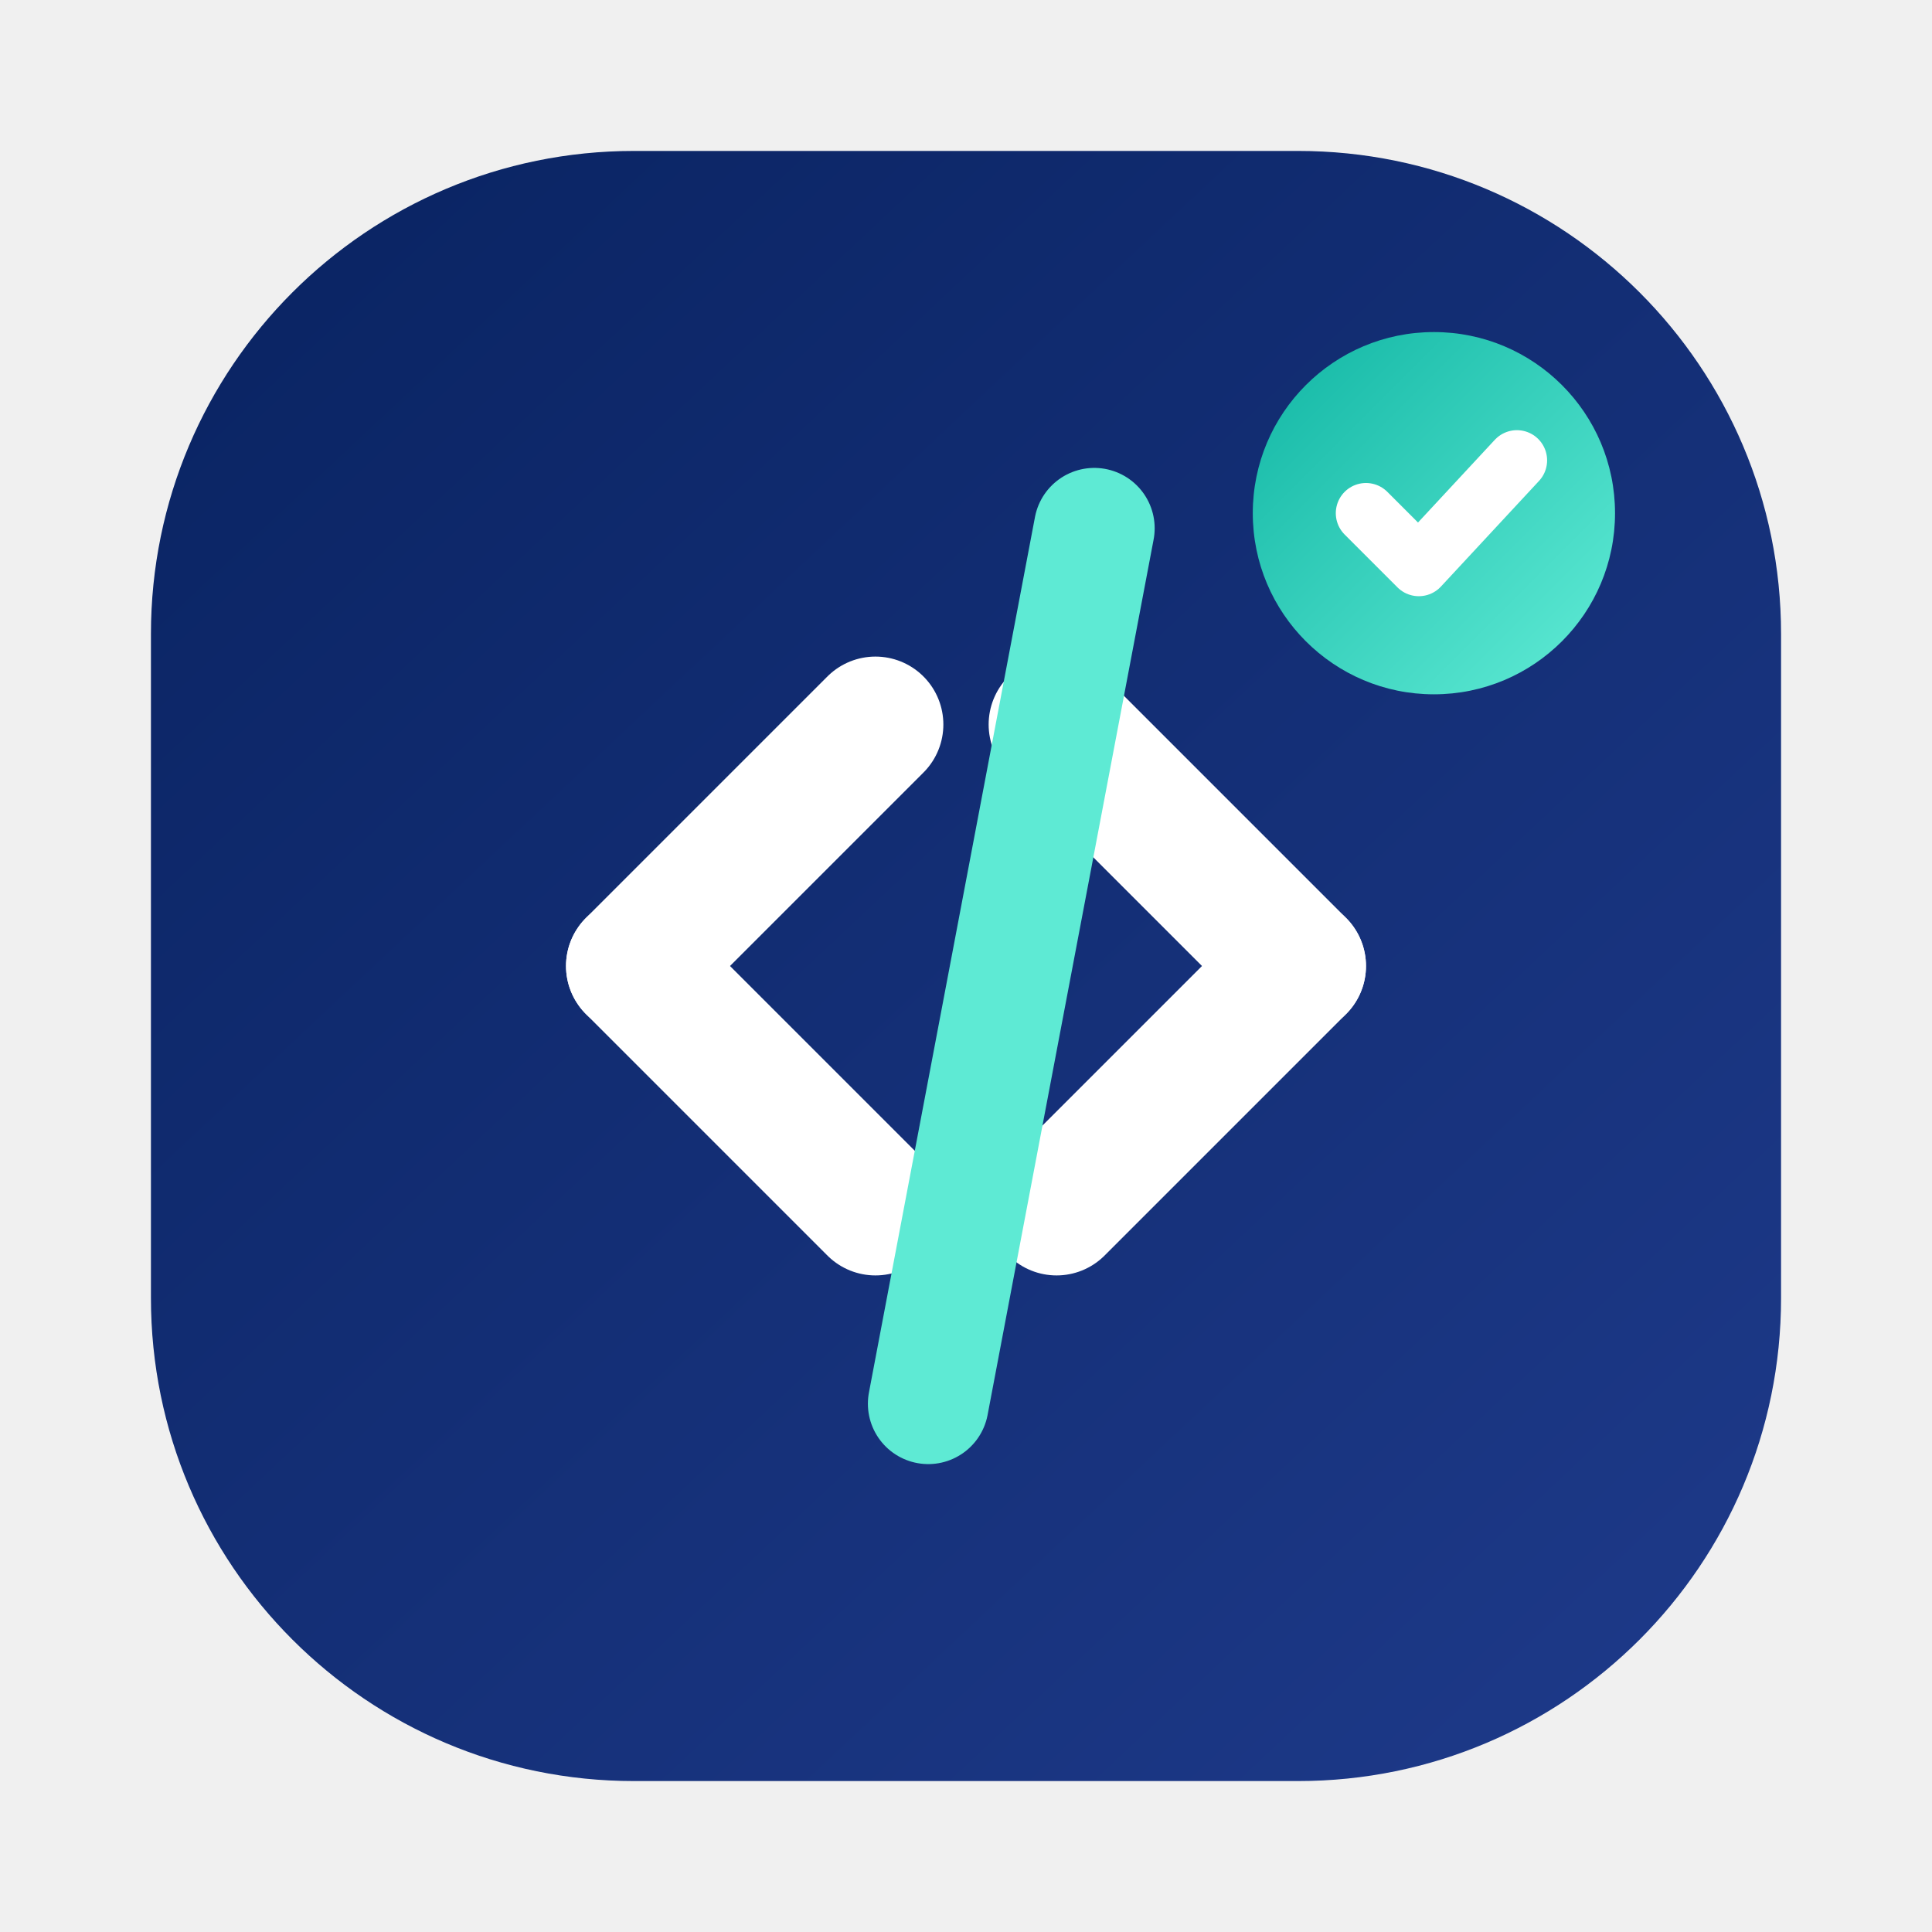
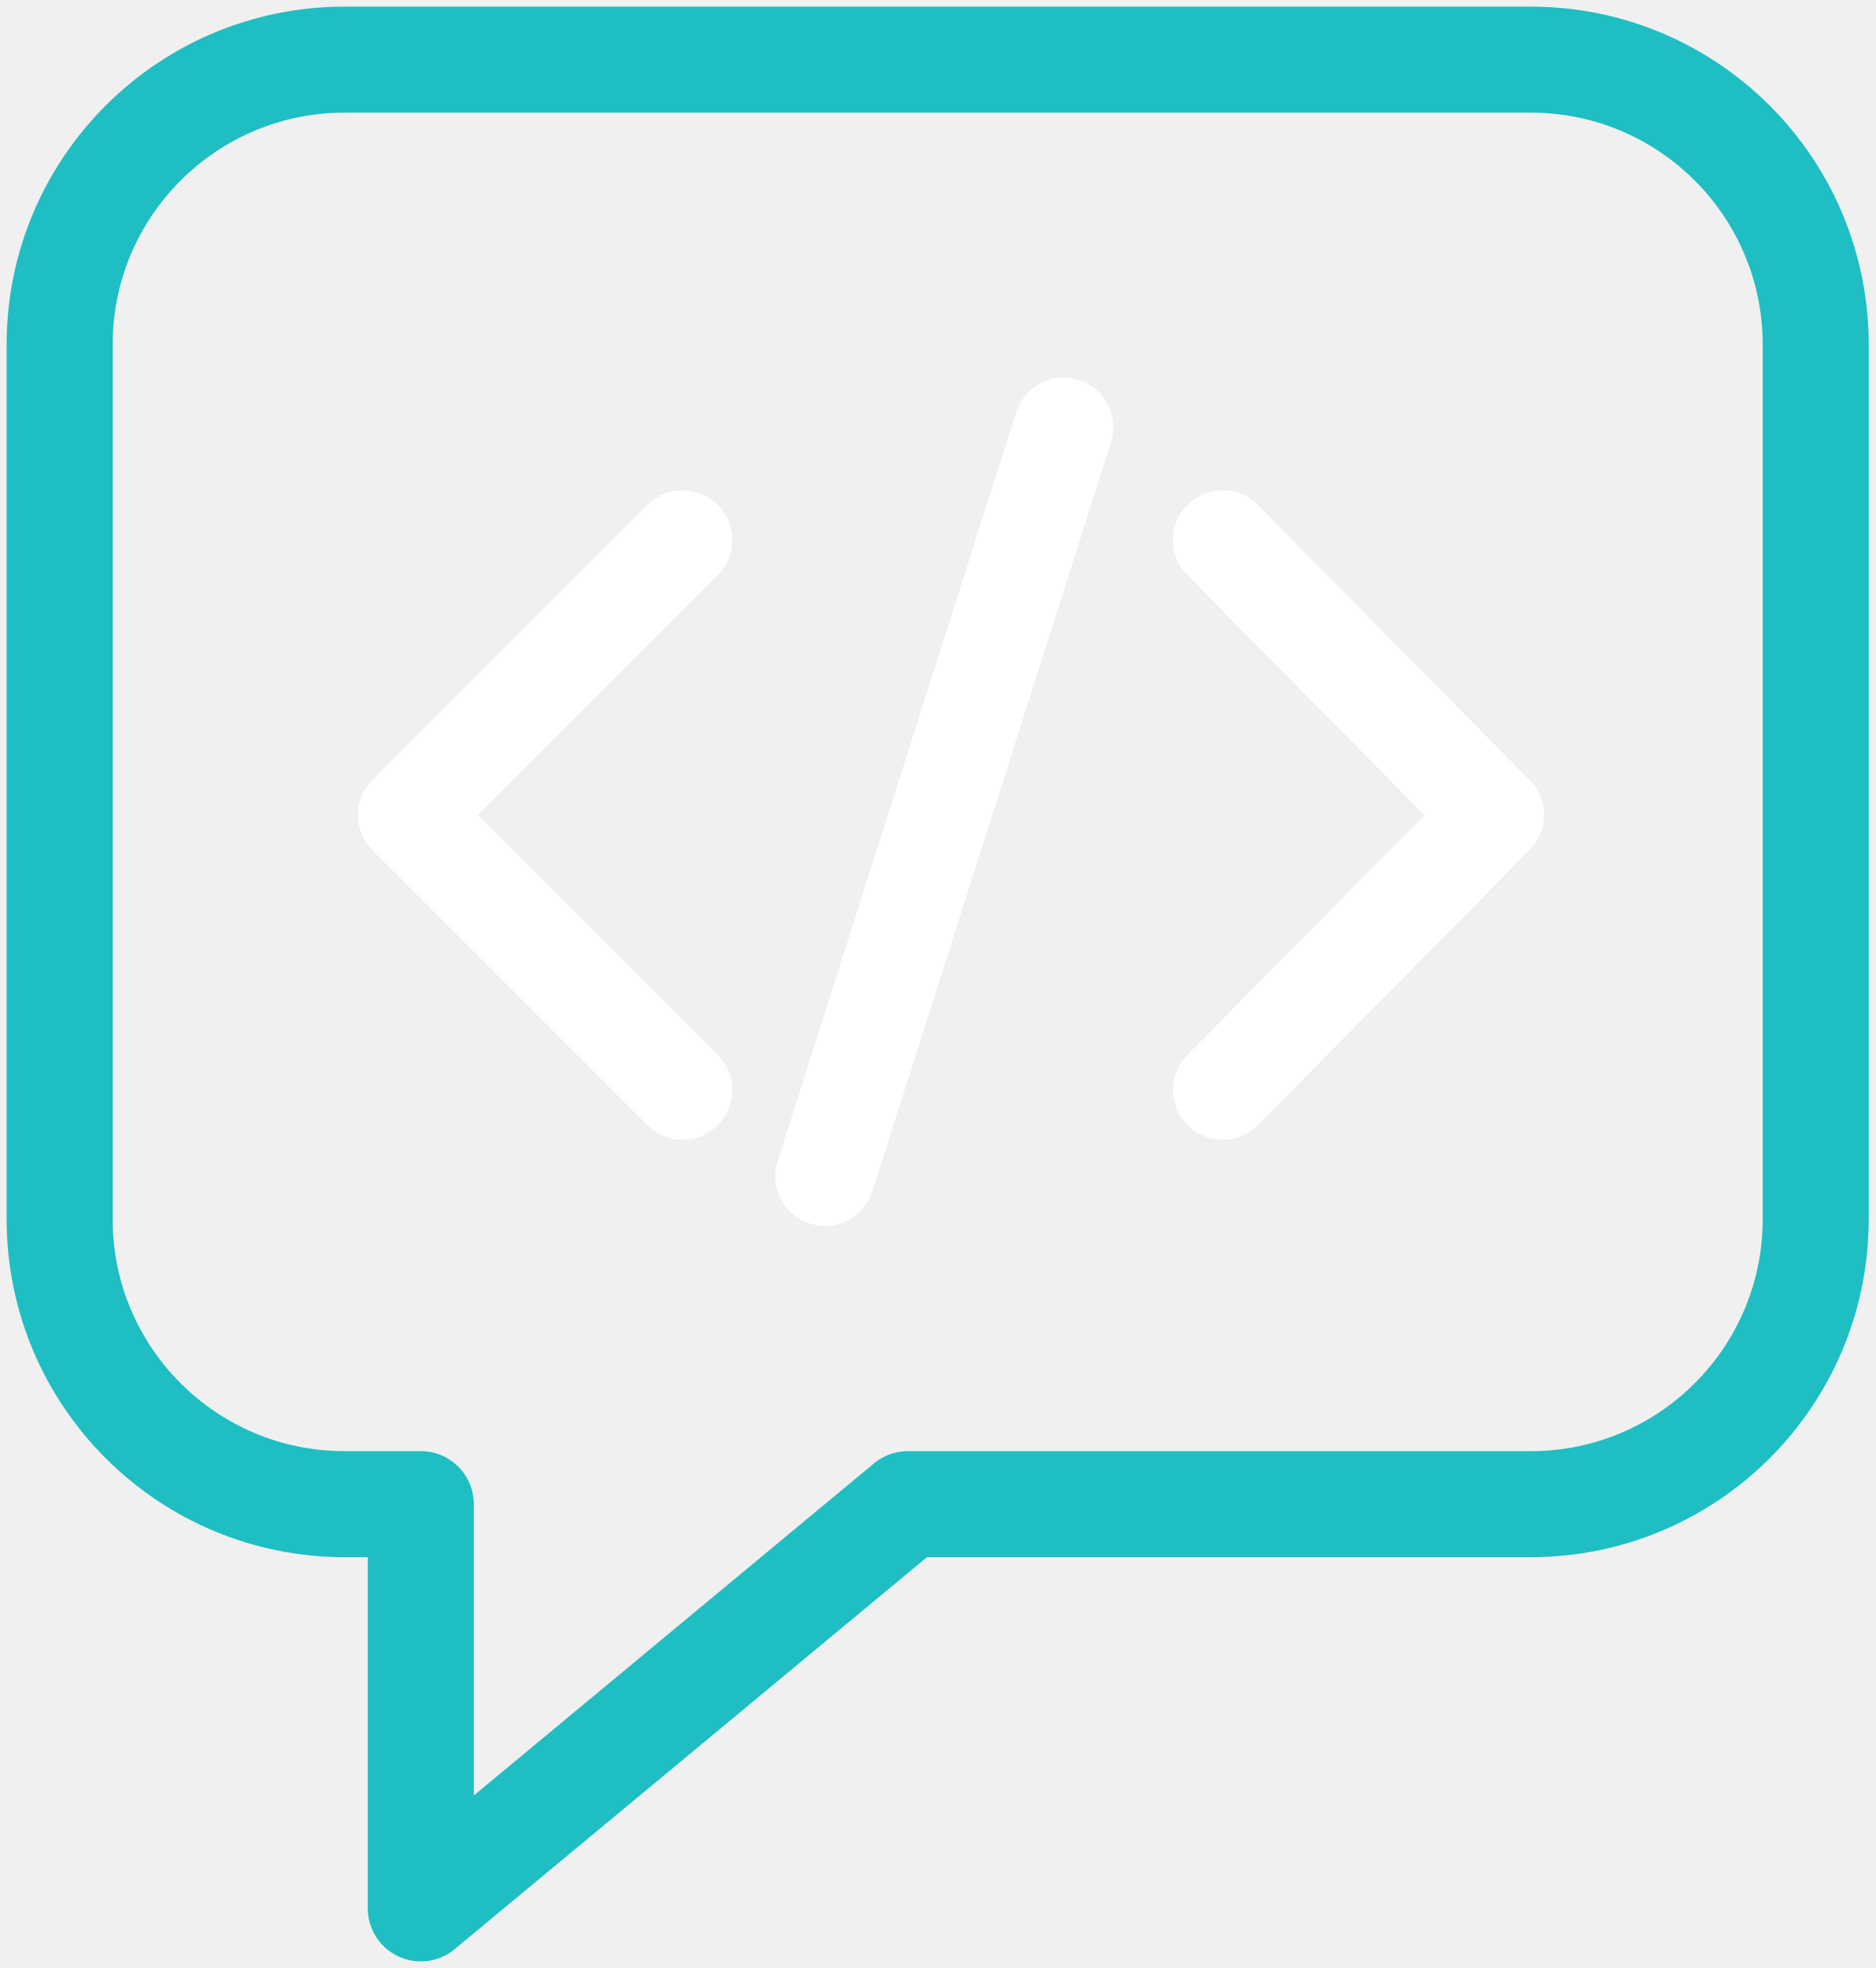
- <svg xmlns="http://www.w3.org/2000/svg" width="256" height="256" viewBox="0 0 256 256" fill="none">
-   <rect x="20" y="20" width="216" height="216" rx="64" fill="url(#paint0_linear_1_2)" />
-   <path d="M84 128L116 96" stroke="white" stroke-width="18" stroke-linecap="round" stroke-linejoin="round" />
-   <path d="M84 128L116 160" stroke="white" stroke-width="18" stroke-linecap="round" stroke-linejoin="round" />
-   <path d="M172 128L140 96" stroke="white" stroke-width="18" stroke-linecap="round" stroke-linejoin="round" />
-   <path d="M172 128L140 160" stroke="white" stroke-width="18" stroke-linecap="round" stroke-linejoin="round" />
-   <path d="M123 186L145 70" stroke="#5EEAD4" stroke-width="16" stroke-linecap="round" />
-   <circle cx="190" cy="68" r="24" fill="url(#paint1_linear_1_2)" />
-   <path d="M181 68L188 75L201 61" stroke="white" stroke-width="8" stroke-linecap="round" stroke-linejoin="round" />
-   <defs>
-     <linearGradient id="paint0_linear_1_2" x1="34" y1="26" x2="231" y2="236" gradientUnits="userSpaceOnUse">
-       <stop stop-color="#0A2463" />
-       <stop offset="1" stop-color="#1E3A8A" />
-     </linearGradient>
-     <linearGradient id="paint1_linear_1_2" x1="168" y1="46" x2="212" y2="90" gradientUnits="userSpaceOnUse">
-       <stop stop-color="#14B8A6" />
-       <stop offset="1" stop-color="#5EEAD4" />
-     </linearGradient>
-   </defs>
+ <svg xmlns="http://www.w3.org/2000/svg" viewBox="364 265 283 297" role="img" aria-label="CodeWithGideon">
+   <path d="M416 492H427.5V553L501 492H595A43 43 0 0 0 638 449V317A43 43 0 0 0 595 274H416A43 43 0 0 0 373 317V449A43 43 0 0 0 416 492Z" fill="none" stroke="#1FBEC3" stroke-width="16" stroke-linejoin="round" />
+   <path d="M467 346.5L425.5 388L467 429.5M548.5 346.5L589.5 388L548.5 429.5M524.5 329.5L488.5 442.5" fill="none" stroke="#FFFFFF" stroke-width="15" stroke-linecap="round" stroke-linejoin="round" />
</svg>
